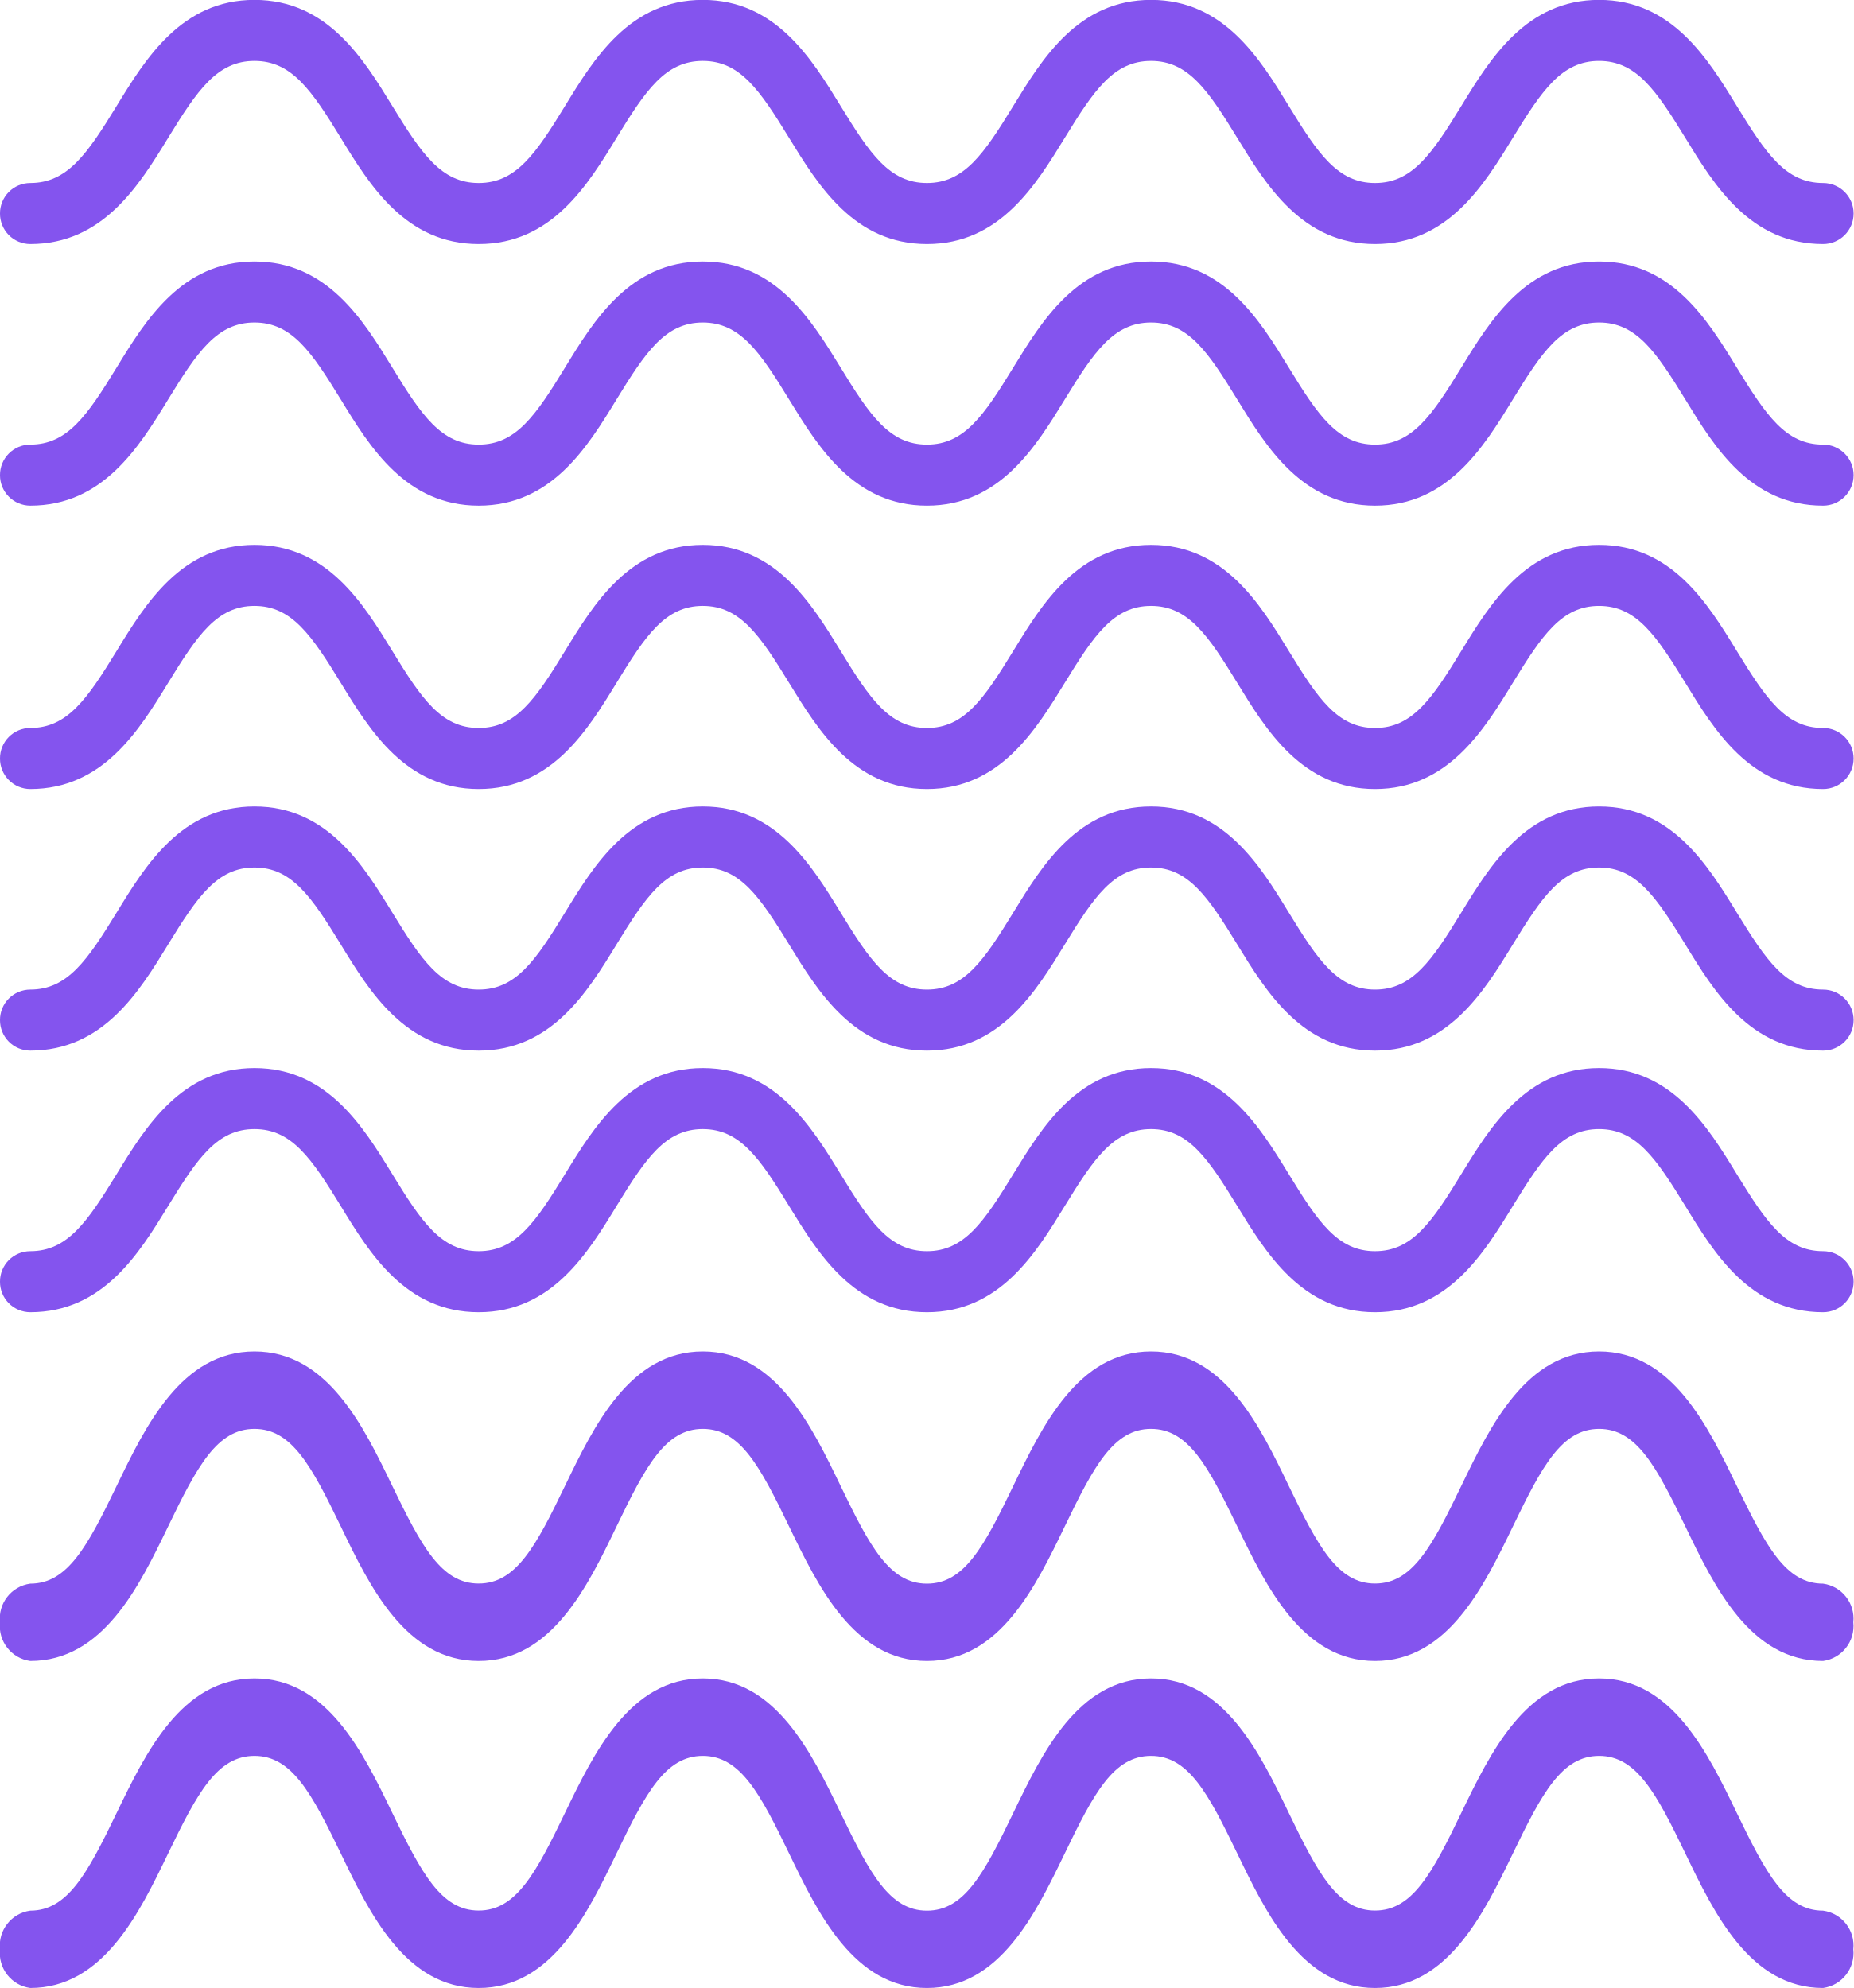
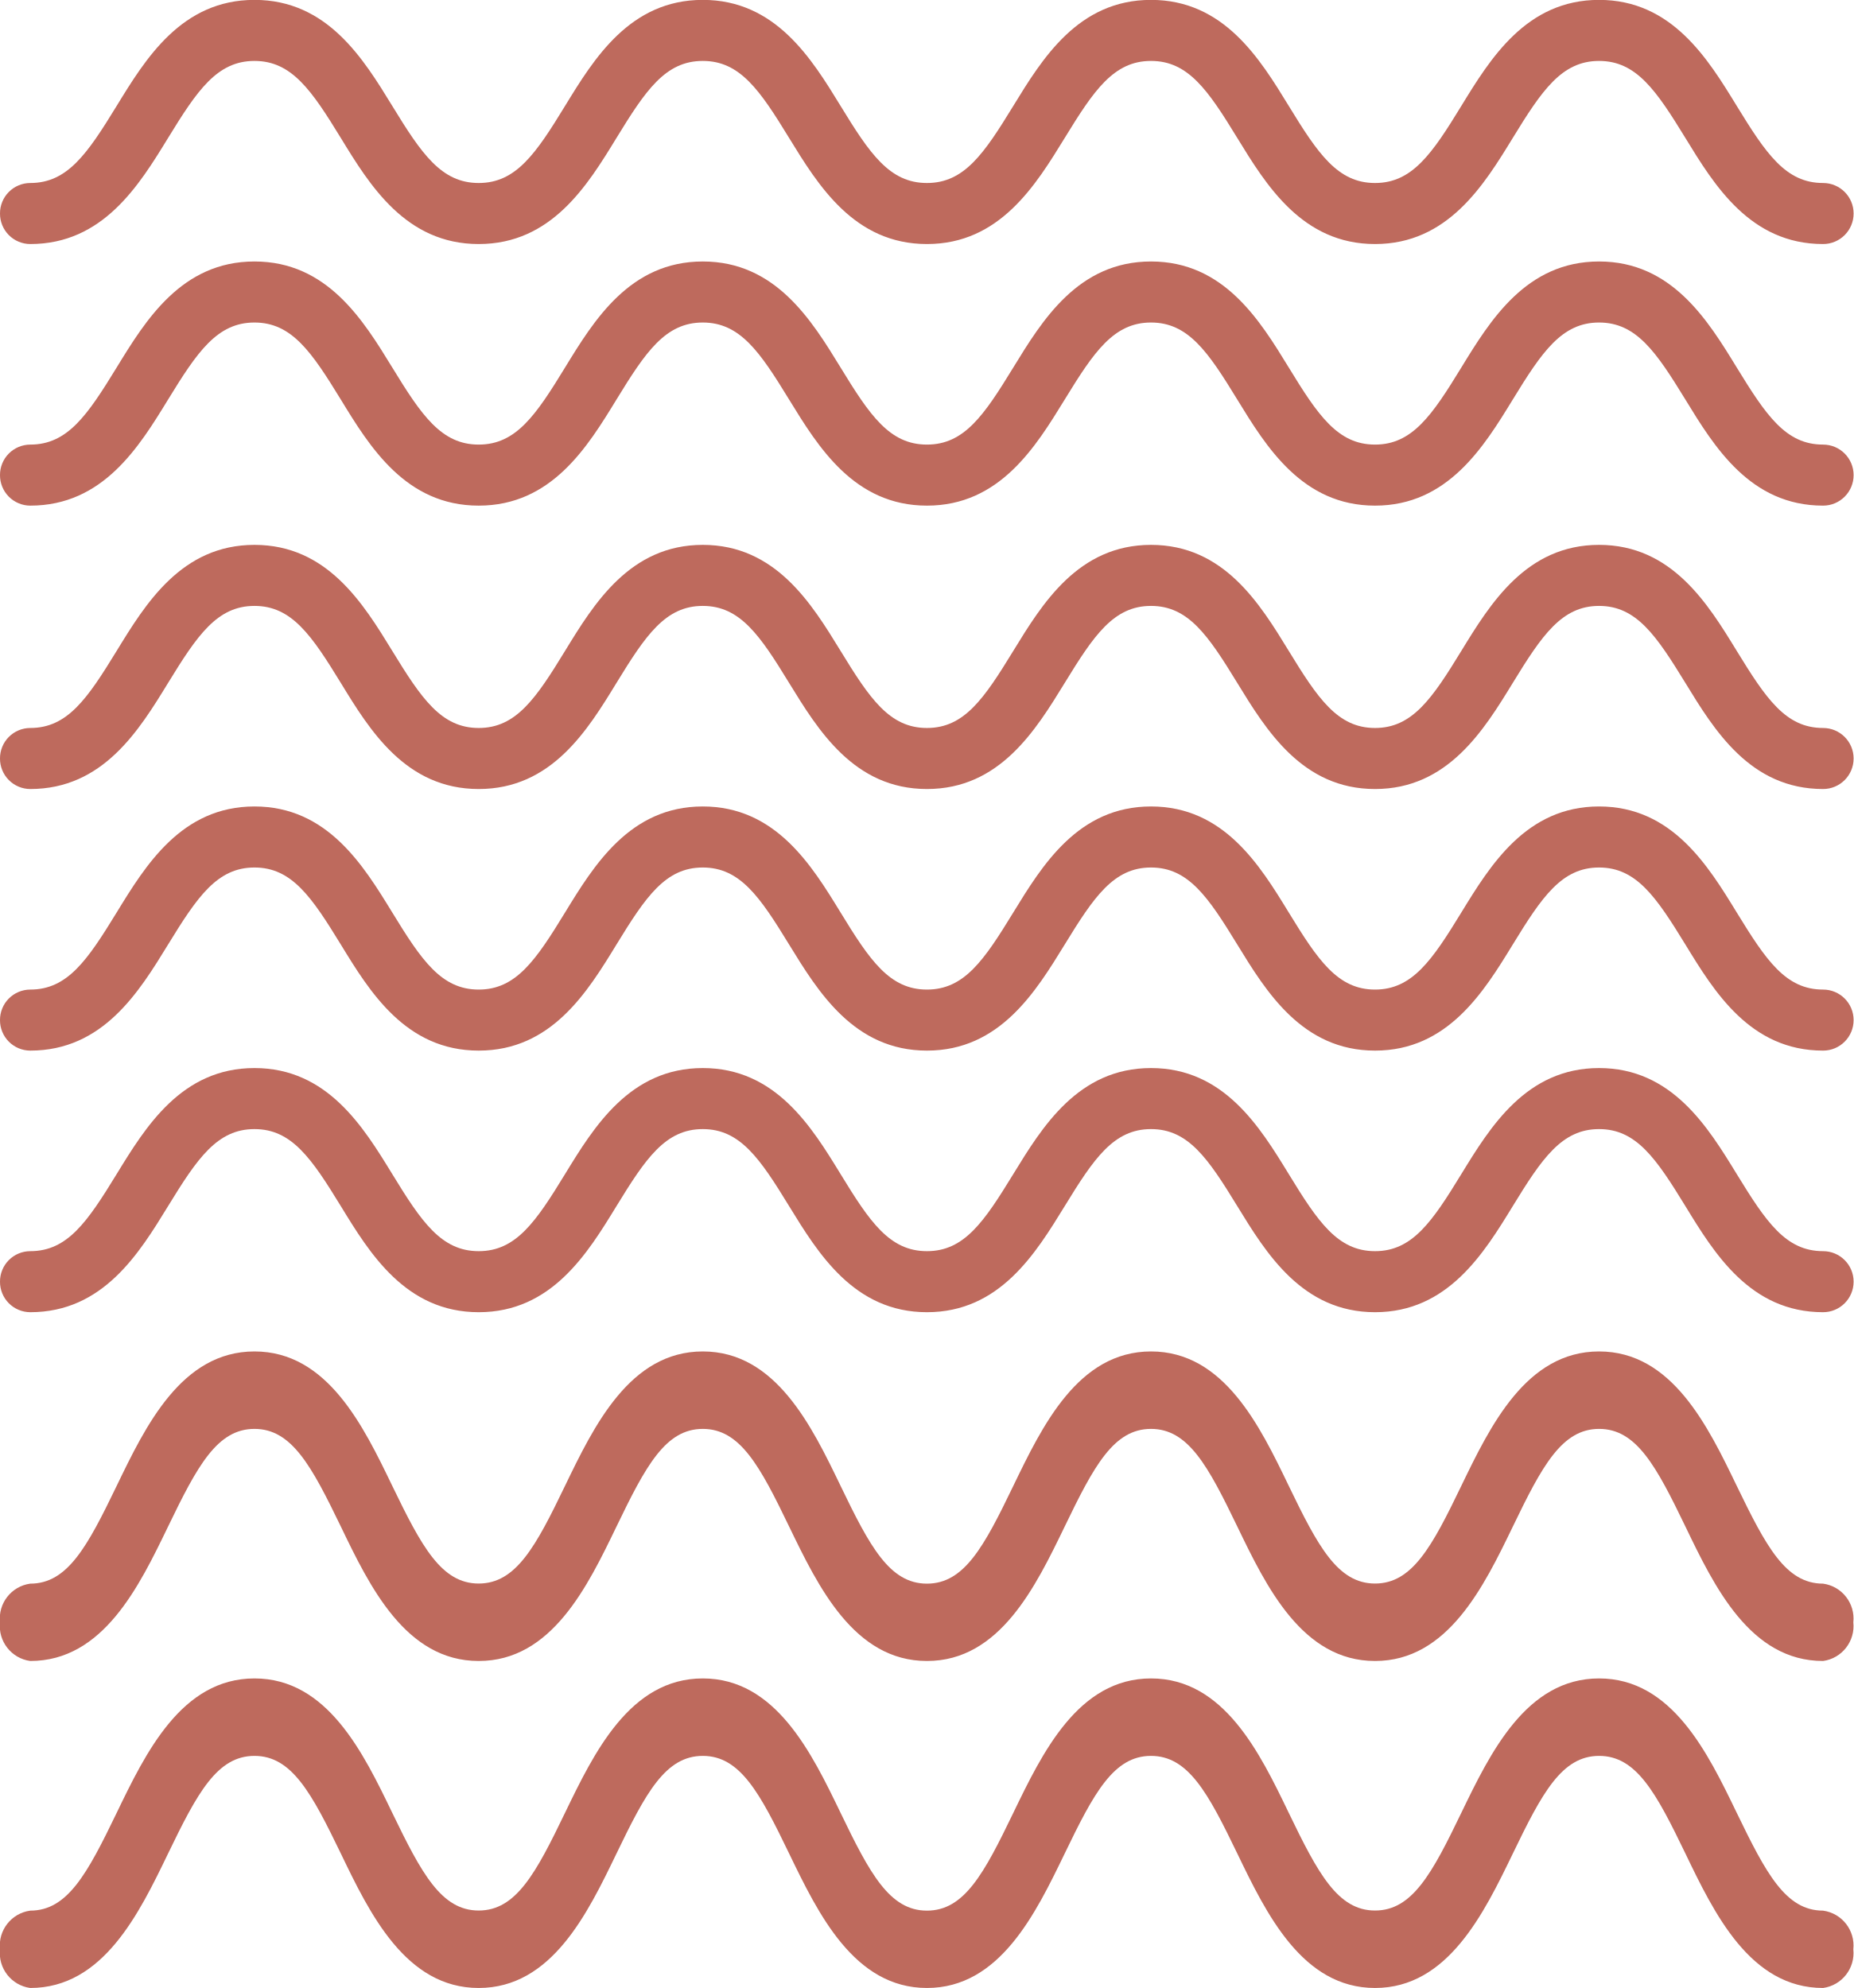
<svg xmlns="http://www.w3.org/2000/svg" width="85" height="91.196" viewBox="0 0 85 91.196">
-   <g id="Grupo_1112728" data-name="Grupo 1112728" transform="translate(-810 -575)">
-     <path id="Trazado_113538" data-name="Trazado 113538" d="M73.329,11.2c-3.343,0-4.994-2.7-6.319-4.862C65.667,4.142,64.757,2.8,63.045,2.8s-2.62,1.344-3.96,3.536C57.76,8.5,56.11,11.2,52.768,11.2s-4.994-2.7-6.319-4.862C45.107,4.142,44.2,2.8,42.487,2.8s-2.618,1.344-3.96,3.536C37.2,8.5,35.552,11.2,32.21,11.2s-4.992-2.7-6.316-4.862C24.552,4.142,23.644,2.8,21.936,2.8s-2.617,1.344-3.958,3.536C16.652,8.5,15,11.2,11.661,11.2S6.671,8.5,5.345,6.334C4,4.142,3.1,2.8,1.387,2.8a1.4,1.4,0,0,1,0-2.8C4.727,0,6.378,2.7,7.7,4.863,9.043,7.054,9.953,8.4,11.661,8.4s2.617-1.344,3.958-3.534C16.945,2.7,18.6,0,21.936,0s4.991,2.7,6.315,4.862C29.592,7.054,30.5,8.4,32.21,8.4s2.618-1.344,3.96-3.536C37.5,2.7,39.146,0,42.487,0s4.992,2.7,6.319,4.862C50.147,7.054,51.056,8.4,52.768,8.4s2.618-1.344,3.96-3.536C58.052,2.7,59.7,0,63.045,0s5,2.7,6.321,4.862C70.709,7.054,71.619,8.4,73.329,8.4s2.621-1.344,3.964-3.536C78.619,2.7,80.271,0,83.614,0A1.392,1.392,0,0,1,85,1.4a1.391,1.391,0,0,1-1.386,1.4c-1.712,0-2.621,1.344-3.964,3.536C78.324,8.5,76.674,11.2,73.329,11.2Z" transform="translate(895 623.195) rotate(180)" fill="#8454ee" />
-     <path id="Trazado_903568" data-name="Trazado 903568" d="M73.329,11.2c-3.343,0-4.994-2.7-6.319-4.862C65.667,4.142,64.757,2.8,63.045,2.8s-2.62,1.344-3.96,3.536C57.76,8.5,56.11,11.2,52.768,11.2s-4.994-2.7-6.319-4.862C45.107,4.142,44.2,2.8,42.487,2.8s-2.618,1.344-3.96,3.536C37.2,8.5,35.552,11.2,32.21,11.2s-4.992-2.7-6.316-4.862C24.552,4.142,23.644,2.8,21.936,2.8s-2.617,1.344-3.958,3.536C16.652,8.5,15,11.2,11.661,11.2S6.671,8.5,5.345,6.334C4,4.142,3.1,2.8,1.387,2.8a1.4,1.4,0,0,1,0-2.8C4.727,0,6.378,2.7,7.7,4.863,9.043,7.054,9.953,8.4,11.661,8.4s2.617-1.344,3.958-3.534C16.945,2.7,18.6,0,21.936,0s4.991,2.7,6.315,4.862C29.592,7.054,30.5,8.4,32.21,8.4s2.618-1.344,3.96-3.536C37.5,2.7,39.146,0,42.487,0s4.992,2.7,6.319,4.862C50.147,7.054,51.056,8.4,52.768,8.4s2.618-1.344,3.96-3.536C58.052,2.7,59.7,0,63.045,0s5,2.7,6.321,4.862C70.709,7.054,71.619,8.4,73.329,8.4s2.621-1.344,3.964-3.536C78.619,2.7,80.271,0,83.614,0A1.392,1.392,0,0,1,85,1.4a1.391,1.391,0,0,1-1.386,1.4c-1.712,0-2.621,1.344-3.964,3.536C78.324,8.5,76.674,11.2,73.329,11.2Z" transform="translate(895 635.195) rotate(180)" fill="#8454ee" />
-     <path id="Trazado_126924" data-name="Trazado 126924" d="M73.329,11.2c-3.343,0-4.994-2.7-6.319-4.862C65.667,4.142,64.757,2.8,63.045,2.8s-2.62,1.344-3.96,3.536C57.76,8.5,56.11,11.2,52.768,11.2s-4.994-2.7-6.319-4.862C45.107,4.142,44.2,2.8,42.487,2.8s-2.618,1.344-3.96,3.536C37.2,8.5,35.552,11.2,32.21,11.2s-4.992-2.7-6.316-4.862C24.552,4.142,23.644,2.8,21.936,2.8s-2.617,1.344-3.958,3.536C16.652,8.5,15,11.2,11.661,11.2S6.671,8.5,5.345,6.334C4,4.142,3.1,2.8,1.387,2.8a1.4,1.4,0,0,1,0-2.8C4.727,0,6.378,2.7,7.7,4.863,9.043,7.054,9.953,8.4,11.661,8.4s2.617-1.344,3.958-3.534C16.945,2.7,18.6,0,21.936,0s4.991,2.7,6.315,4.862C29.592,7.054,30.5,8.4,32.21,8.4s2.618-1.344,3.96-3.536C37.5,2.7,39.146,0,42.487,0s4.992,2.7,6.319,4.862C50.147,7.054,51.056,8.4,52.768,8.4s2.618-1.344,3.96-3.536C58.052,2.7,59.7,0,63.045,0s5,2.7,6.321,4.862C70.709,7.054,71.619,8.4,73.329,8.4s2.621-1.344,3.964-3.536C78.619,2.7,80.271,0,83.614,0A1.392,1.392,0,0,1,85,1.4a1.391,1.391,0,0,1-1.386,1.4c-1.712,0-2.621,1.344-3.964,3.536C78.324,8.5,76.674,11.2,73.329,11.2Z" transform="translate(895 598.195) rotate(180)" fill="#8454ee" />
-     <path id="Trazado_113539" data-name="Trazado 113539" d="M73.329,11.2c-3.343,0-4.994-2.7-6.319-4.862C65.667,4.142,64.757,2.8,63.045,2.8s-2.62,1.344-3.96,3.536C57.76,8.5,56.11,11.2,52.768,11.2s-4.994-2.7-6.319-4.862C45.107,4.142,44.2,2.8,42.487,2.8s-2.618,1.344-3.96,3.536C37.2,8.5,35.552,11.2,32.21,11.2s-4.992-2.7-6.316-4.862C24.552,4.142,23.644,2.8,21.936,2.8s-2.617,1.344-3.958,3.536C16.652,8.5,15,11.2,11.661,11.2S6.671,8.5,5.345,6.334C4,4.142,3.1,2.8,1.387,2.8a1.4,1.4,0,0,1,0-2.8C4.727,0,6.378,2.7,7.7,4.863,9.043,7.054,9.953,8.4,11.661,8.4s2.617-1.344,3.958-3.534C16.945,2.7,18.6,0,21.936,0s4.991,2.7,6.315,4.862C29.592,7.054,30.5,8.4,32.21,8.4s2.618-1.344,3.96-3.536C37.5,2.7,39.146,0,42.487,0s4.992,2.7,6.319,4.862C50.147,7.054,51.056,8.4,52.768,8.4s2.618-1.344,3.96-3.536C58.052,2.7,59.7,0,63.045,0s5,2.7,6.321,4.862C70.709,7.054,71.619,8.4,73.329,8.4s2.621-1.344,3.964-3.536C78.619,2.7,80.271,0,83.614,0A1.392,1.392,0,0,1,85,1.4a1.391,1.391,0,0,1-1.386,1.4c-1.712,0-2.621,1.344-3.964,3.536C78.324,8.5,76.674,11.2,73.329,11.2Z" transform="translate(895 611.195) rotate(180)" fill="#8454ee" />
-     <path id="Trazado_126923" data-name="Trazado 126923" d="M73.329,11.2c-3.343,0-4.994-2.7-6.319-4.862C65.667,4.142,64.757,2.8,63.045,2.8s-2.62,1.344-3.96,3.536C57.76,8.5,56.11,11.2,52.768,11.2s-4.994-2.7-6.319-4.862C45.107,4.142,44.2,2.8,42.487,2.8s-2.618,1.344-3.96,3.536C37.2,8.5,35.552,11.2,32.21,11.2s-4.992-2.7-6.316-4.862C24.552,4.142,23.644,2.8,21.936,2.8s-2.617,1.344-3.958,3.536C16.652,8.5,15,11.2,11.661,11.2S6.671,8.5,5.345,6.334C4,4.142,3.1,2.8,1.387,2.8a1.4,1.4,0,0,1,0-2.8C4.727,0,6.378,2.7,7.7,4.863,9.043,7.054,9.953,8.4,11.661,8.4s2.617-1.344,3.958-3.534C16.945,2.7,18.6,0,21.936,0s4.991,2.7,6.315,4.862C29.592,7.054,30.5,8.4,32.21,8.4s2.618-1.344,3.96-3.536C37.5,2.7,39.146,0,42.487,0s4.992,2.7,6.319,4.862C50.147,7.054,51.056,8.4,52.768,8.4s2.618-1.344,3.96-3.536C58.052,2.7,59.7,0,63.045,0s5,2.7,6.321,4.862C70.709,7.054,71.619,8.4,73.329,8.4s2.621-1.344,3.964-3.536C78.619,2.7,80.271,0,83.614,0A1.392,1.392,0,0,1,85,1.4a1.391,1.391,0,0,1-1.386,1.4c-1.712,0-2.621,1.344-3.964,3.536C78.324,8.5,76.674,11.2,73.329,11.2Z" transform="translate(895 586.195) rotate(180)" fill="#8454ee" />
-     <path id="Trazado_903569" data-name="Trazado 903569" d="M73.329,14.2c-3.343,0-4.994-3.417-6.319-6.164-1.343-2.779-2.253-4.483-3.964-4.483s-2.62,1.7-3.96,4.483C57.76,10.778,56.11,14.2,52.768,14.2s-4.994-3.417-6.319-6.164C45.107,5.252,44.2,3.548,42.487,3.548s-2.618,1.7-3.96,4.483C37.2,10.778,35.552,14.2,32.21,14.2s-4.992-3.417-6.316-6.164c-1.341-2.779-2.249-4.483-3.958-4.483s-2.617,1.7-3.958,4.483C16.652,10.778,15,14.2,11.661,14.2S6.671,10.778,5.345,8.031C4,5.252,3.1,3.548,1.387,3.548A1.616,1.616,0,0,1,0,1.774,1.617,1.617,0,0,1,1.387,0C4.727,0,6.378,3.419,7.7,6.166c1.34,2.777,2.249,4.481,3.958,4.481s2.617-1.7,3.958-4.481C16.945,3.419,18.6,0,21.936,0s4.991,3.419,6.315,6.164c1.341,2.779,2.249,4.483,3.96,4.483s2.618-1.7,3.96-4.483C37.5,3.419,39.146,0,42.487,0s4.992,3.419,6.319,6.164c1.34,2.779,2.249,4.483,3.961,4.483s2.618-1.7,3.96-4.483C58.052,3.419,59.7,0,63.045,0s5,3.419,6.321,6.164c1.343,2.779,2.253,4.483,3.963,4.483s2.621-1.7,3.964-4.483C78.619,3.419,80.271,0,83.614,0A1.616,1.616,0,0,1,85,1.774a1.615,1.615,0,0,1-1.386,1.774c-1.712,0-2.621,1.7-3.964,4.483C78.324,10.778,76.674,14.2,73.329,14.2Z" transform="translate(895 651.195) rotate(180)" fill="#8454ee" />
-     <path id="Trazado_903570" data-name="Trazado 903570" d="M73.329,14.2c-3.343,0-4.994-3.417-6.319-6.164-1.343-2.779-2.253-4.483-3.964-4.483s-2.62,1.7-3.96,4.483C57.76,10.778,56.11,14.2,52.768,14.2s-4.994-3.417-6.319-6.164C45.107,5.252,44.2,3.548,42.487,3.548s-2.618,1.7-3.96,4.483C37.2,10.778,35.552,14.2,32.21,14.2s-4.992-3.417-6.316-6.164c-1.341-2.779-2.249-4.483-3.958-4.483s-2.617,1.7-3.958,4.483C16.652,10.778,15,14.2,11.661,14.2S6.671,10.778,5.345,8.031C4,5.252,3.1,3.548,1.387,3.548A1.616,1.616,0,0,1,0,1.774,1.617,1.617,0,0,1,1.387,0C4.727,0,6.378,3.419,7.7,6.166c1.34,2.777,2.249,4.481,3.958,4.481s2.617-1.7,3.958-4.481C16.945,3.419,18.6,0,21.936,0s4.991,3.419,6.315,6.164c1.341,2.779,2.249,4.483,3.96,4.483s2.618-1.7,3.96-4.483C37.5,3.419,39.146,0,42.487,0s4.992,3.419,6.319,6.164c1.34,2.779,2.249,4.483,3.961,4.483s2.618-1.7,3.96-4.483C58.052,3.419,59.7,0,63.045,0s5,3.419,6.321,6.164c1.343,2.779,2.253,4.483,3.963,4.483s2.621-1.7,3.964-4.483C78.619,3.419,80.271,0,83.614,0A1.616,1.616,0,0,1,85,1.774a1.615,1.615,0,0,1-1.386,1.774c-1.712,0-2.621,1.7-3.964,4.483C78.324,10.778,76.674,14.2,73.329,14.2Z" transform="translate(895 666.195) rotate(180)" fill="#8454ee" />
+   <g id="Group_1112728" data-name="Group 1112728" transform="translate(-810 -575)">
+     <path id="Path_113538" data-name="Path 113538" d="M73.329,11.2c-3.343,0-4.994-2.7-6.319-4.862C65.667,4.142,64.757,2.8,63.045,2.8s-2.62,1.344-3.96,3.536C57.76,8.5,56.11,11.2,52.768,11.2s-4.994-2.7-6.319-4.862C45.107,4.142,44.2,2.8,42.487,2.8s-2.618,1.344-3.96,3.536C37.2,8.5,35.552,11.2,32.21,11.2s-4.992-2.7-6.316-4.862C24.552,4.142,23.644,2.8,21.936,2.8s-2.617,1.344-3.958,3.536C16.652,8.5,15,11.2,11.661,11.2S6.671,8.5,5.345,6.334C4,4.142,3.1,2.8,1.387,2.8a1.4,1.4,0,0,1,0-2.8C4.727,0,6.378,2.7,7.7,4.863,9.043,7.054,9.953,8.4,11.661,8.4s2.617-1.344,3.958-3.534C16.945,2.7,18.6,0,21.936,0s4.991,2.7,6.315,4.862C29.592,7.054,30.5,8.4,32.21,8.4s2.618-1.344,3.96-3.536C37.5,2.7,39.146,0,42.487,0s4.992,2.7,6.319,4.862C50.147,7.054,51.056,8.4,52.768,8.4s2.618-1.344,3.96-3.536C58.052,2.7,59.7,0,63.045,0s5,2.7,6.321,4.862C70.709,7.054,71.619,8.4,73.329,8.4s2.621-1.344,3.964-3.536C78.619,2.7,80.271,0,83.614,0A1.392,1.392,0,0,1,85,1.4a1.391,1.391,0,0,1-1.386,1.4c-1.712,0-2.621,1.344-3.964,3.536C78.324,8.5,76.674,11.2,73.329,11.2Z" transform="translate(895 623.195) rotate(180)" fill="#be6a5d" />
+     <path id="Path_903568" data-name="Path 903568" d="M73.329,11.2c-3.343,0-4.994-2.7-6.319-4.862C65.667,4.142,64.757,2.8,63.045,2.8s-2.62,1.344-3.96,3.536C57.76,8.5,56.11,11.2,52.768,11.2s-4.994-2.7-6.319-4.862C45.107,4.142,44.2,2.8,42.487,2.8s-2.618,1.344-3.96,3.536C37.2,8.5,35.552,11.2,32.21,11.2s-4.992-2.7-6.316-4.862C24.552,4.142,23.644,2.8,21.936,2.8s-2.617,1.344-3.958,3.536C16.652,8.5,15,11.2,11.661,11.2S6.671,8.5,5.345,6.334C4,4.142,3.1,2.8,1.387,2.8a1.4,1.4,0,0,1,0-2.8C4.727,0,6.378,2.7,7.7,4.863,9.043,7.054,9.953,8.4,11.661,8.4s2.617-1.344,3.958-3.534C16.945,2.7,18.6,0,21.936,0s4.991,2.7,6.315,4.862C29.592,7.054,30.5,8.4,32.21,8.4s2.618-1.344,3.96-3.536C37.5,2.7,39.146,0,42.487,0s4.992,2.7,6.319,4.862C50.147,7.054,51.056,8.4,52.768,8.4s2.618-1.344,3.96-3.536C58.052,2.7,59.7,0,63.045,0s5,2.7,6.321,4.862C70.709,7.054,71.619,8.4,73.329,8.4s2.621-1.344,3.964-3.536C78.619,2.7,80.271,0,83.614,0A1.392,1.392,0,0,1,85,1.4a1.391,1.391,0,0,1-1.386,1.4c-1.712,0-2.621,1.344-3.964,3.536C78.324,8.5,76.674,11.2,73.329,11.2Z" transform="translate(895 635.195) rotate(180)" fill="#be6a5d" />
+     <path id="Path_126924" data-name="Path 126924" d="M73.329,11.2c-3.343,0-4.994-2.7-6.319-4.862C65.667,4.142,64.757,2.8,63.045,2.8s-2.62,1.344-3.96,3.536C57.76,8.5,56.11,11.2,52.768,11.2s-4.994-2.7-6.319-4.862C45.107,4.142,44.2,2.8,42.487,2.8s-2.618,1.344-3.96,3.536C37.2,8.5,35.552,11.2,32.21,11.2s-4.992-2.7-6.316-4.862C24.552,4.142,23.644,2.8,21.936,2.8s-2.617,1.344-3.958,3.536C16.652,8.5,15,11.2,11.661,11.2S6.671,8.5,5.345,6.334C4,4.142,3.1,2.8,1.387,2.8a1.4,1.4,0,0,1,0-2.8C4.727,0,6.378,2.7,7.7,4.863,9.043,7.054,9.953,8.4,11.661,8.4s2.617-1.344,3.958-3.534C16.945,2.7,18.6,0,21.936,0s4.991,2.7,6.315,4.862C29.592,7.054,30.5,8.4,32.21,8.4s2.618-1.344,3.96-3.536C37.5,2.7,39.146,0,42.487,0s4.992,2.7,6.319,4.862C50.147,7.054,51.056,8.4,52.768,8.4s2.618-1.344,3.96-3.536C58.052,2.7,59.7,0,63.045,0s5,2.7,6.321,4.862C70.709,7.054,71.619,8.4,73.329,8.4s2.621-1.344,3.964-3.536C78.619,2.7,80.271,0,83.614,0A1.392,1.392,0,0,1,85,1.4a1.391,1.391,0,0,1-1.386,1.4c-1.712,0-2.621,1.344-3.964,3.536C78.324,8.5,76.674,11.2,73.329,11.2Z" transform="translate(895 598.195) rotate(180)" fill="#be6a5d" />
+     <path id="Path_113539" data-name="Path 113539" d="M73.329,11.2c-3.343,0-4.994-2.7-6.319-4.862C65.667,4.142,64.757,2.8,63.045,2.8s-2.62,1.344-3.96,3.536C57.76,8.5,56.11,11.2,52.768,11.2s-4.994-2.7-6.319-4.862C45.107,4.142,44.2,2.8,42.487,2.8s-2.618,1.344-3.96,3.536C37.2,8.5,35.552,11.2,32.21,11.2s-4.992-2.7-6.316-4.862C24.552,4.142,23.644,2.8,21.936,2.8s-2.617,1.344-3.958,3.536C16.652,8.5,15,11.2,11.661,11.2S6.671,8.5,5.345,6.334C4,4.142,3.1,2.8,1.387,2.8a1.4,1.4,0,0,1,0-2.8C4.727,0,6.378,2.7,7.7,4.863,9.043,7.054,9.953,8.4,11.661,8.4s2.617-1.344,3.958-3.534C16.945,2.7,18.6,0,21.936,0s4.991,2.7,6.315,4.862C29.592,7.054,30.5,8.4,32.21,8.4s2.618-1.344,3.96-3.536C37.5,2.7,39.146,0,42.487,0s4.992,2.7,6.319,4.862C50.147,7.054,51.056,8.4,52.768,8.4s2.618-1.344,3.96-3.536C58.052,2.7,59.7,0,63.045,0s5,2.7,6.321,4.862C70.709,7.054,71.619,8.4,73.329,8.4s2.621-1.344,3.964-3.536C78.619,2.7,80.271,0,83.614,0A1.392,1.392,0,0,1,85,1.4a1.391,1.391,0,0,1-1.386,1.4c-1.712,0-2.621,1.344-3.964,3.536C78.324,8.5,76.674,11.2,73.329,11.2Z" transform="translate(895 611.195) rotate(180)" fill="#be6a5d" />
+     <path id="Path_126923" data-name="Path 126923" d="M73.329,11.2c-3.343,0-4.994-2.7-6.319-4.862C65.667,4.142,64.757,2.8,63.045,2.8s-2.62,1.344-3.96,3.536C57.76,8.5,56.11,11.2,52.768,11.2s-4.994-2.7-6.319-4.862C45.107,4.142,44.2,2.8,42.487,2.8s-2.618,1.344-3.96,3.536C37.2,8.5,35.552,11.2,32.21,11.2s-4.992-2.7-6.316-4.862C24.552,4.142,23.644,2.8,21.936,2.8s-2.617,1.344-3.958,3.536C16.652,8.5,15,11.2,11.661,11.2S6.671,8.5,5.345,6.334C4,4.142,3.1,2.8,1.387,2.8a1.4,1.4,0,0,1,0-2.8C4.727,0,6.378,2.7,7.7,4.863,9.043,7.054,9.953,8.4,11.661,8.4s2.617-1.344,3.958-3.534C16.945,2.7,18.6,0,21.936,0s4.991,2.7,6.315,4.862C29.592,7.054,30.5,8.4,32.21,8.4s2.618-1.344,3.96-3.536C37.5,2.7,39.146,0,42.487,0s4.992,2.7,6.319,4.862C50.147,7.054,51.056,8.4,52.768,8.4s2.618-1.344,3.96-3.536C58.052,2.7,59.7,0,63.045,0s5,2.7,6.321,4.862C70.709,7.054,71.619,8.4,73.329,8.4s2.621-1.344,3.964-3.536C78.619,2.7,80.271,0,83.614,0A1.392,1.392,0,0,1,85,1.4a1.391,1.391,0,0,1-1.386,1.4c-1.712,0-2.621,1.344-3.964,3.536C78.324,8.5,76.674,11.2,73.329,11.2Z" transform="translate(895 586.195) rotate(180)" fill="#be6a5d" />
+     <path id="Path_903569" data-name="Path 903569" d="M73.329,14.2c-3.343,0-4.994-3.417-6.319-6.164-1.343-2.779-2.253-4.483-3.964-4.483s-2.62,1.7-3.96,4.483C57.76,10.778,56.11,14.2,52.768,14.2s-4.994-3.417-6.319-6.164C45.107,5.252,44.2,3.548,42.487,3.548s-2.618,1.7-3.96,4.483C37.2,10.778,35.552,14.2,32.21,14.2s-4.992-3.417-6.316-6.164c-1.341-2.779-2.249-4.483-3.958-4.483s-2.617,1.7-3.958,4.483C16.652,10.778,15,14.2,11.661,14.2S6.671,10.778,5.345,8.031C4,5.252,3.1,3.548,1.387,3.548A1.616,1.616,0,0,1,0,1.774,1.617,1.617,0,0,1,1.387,0C4.727,0,6.378,3.419,7.7,6.166c1.34,2.777,2.249,4.481,3.958,4.481s2.617-1.7,3.958-4.481C16.945,3.419,18.6,0,21.936,0s4.991,3.419,6.315,6.164c1.341,2.779,2.249,4.483,3.96,4.483s2.618-1.7,3.96-4.483C37.5,3.419,39.146,0,42.487,0s4.992,3.419,6.319,6.164c1.34,2.779,2.249,4.483,3.961,4.483s2.618-1.7,3.96-4.483C58.052,3.419,59.7,0,63.045,0s5,3.419,6.321,6.164c1.343,2.779,2.253,4.483,3.963,4.483s2.621-1.7,3.964-4.483C78.619,3.419,80.271,0,83.614,0A1.616,1.616,0,0,1,85,1.774a1.615,1.615,0,0,1-1.386,1.774c-1.712,0-2.621,1.7-3.964,4.483C78.324,10.778,76.674,14.2,73.329,14.2Z" transform="translate(895 651.195) rotate(180)" fill="#be6a5d" />
+     <path id="Path_903570" data-name="Path 903570" d="M73.329,14.2c-3.343,0-4.994-3.417-6.319-6.164-1.343-2.779-2.253-4.483-3.964-4.483s-2.62,1.7-3.96,4.483C57.76,10.778,56.11,14.2,52.768,14.2s-4.994-3.417-6.319-6.164C45.107,5.252,44.2,3.548,42.487,3.548s-2.618,1.7-3.96,4.483C37.2,10.778,35.552,14.2,32.21,14.2s-4.992-3.417-6.316-6.164c-1.341-2.779-2.249-4.483-3.958-4.483s-2.617,1.7-3.958,4.483C16.652,10.778,15,14.2,11.661,14.2S6.671,10.778,5.345,8.031C4,5.252,3.1,3.548,1.387,3.548A1.616,1.616,0,0,1,0,1.774,1.617,1.617,0,0,1,1.387,0C4.727,0,6.378,3.419,7.7,6.166c1.34,2.777,2.249,4.481,3.958,4.481s2.617-1.7,3.958-4.481C16.945,3.419,18.6,0,21.936,0s4.991,3.419,6.315,6.164c1.341,2.779,2.249,4.483,3.96,4.483s2.618-1.7,3.96-4.483C37.5,3.419,39.146,0,42.487,0s4.992,3.419,6.319,6.164c1.34,2.779,2.249,4.483,3.961,4.483s2.618-1.7,3.96-4.483C58.052,3.419,59.7,0,63.045,0s5,3.419,6.321,6.164c1.343,2.779,2.253,4.483,3.963,4.483s2.621-1.7,3.964-4.483C78.619,3.419,80.271,0,83.614,0A1.616,1.616,0,0,1,85,1.774a1.615,1.615,0,0,1-1.386,1.774c-1.712,0-2.621,1.7-3.964,4.483C78.324,10.778,76.674,14.2,73.329,14.2Z" transform="translate(895 666.195) rotate(180)" fill="#be6a5d" />
  </g>
</svg>
